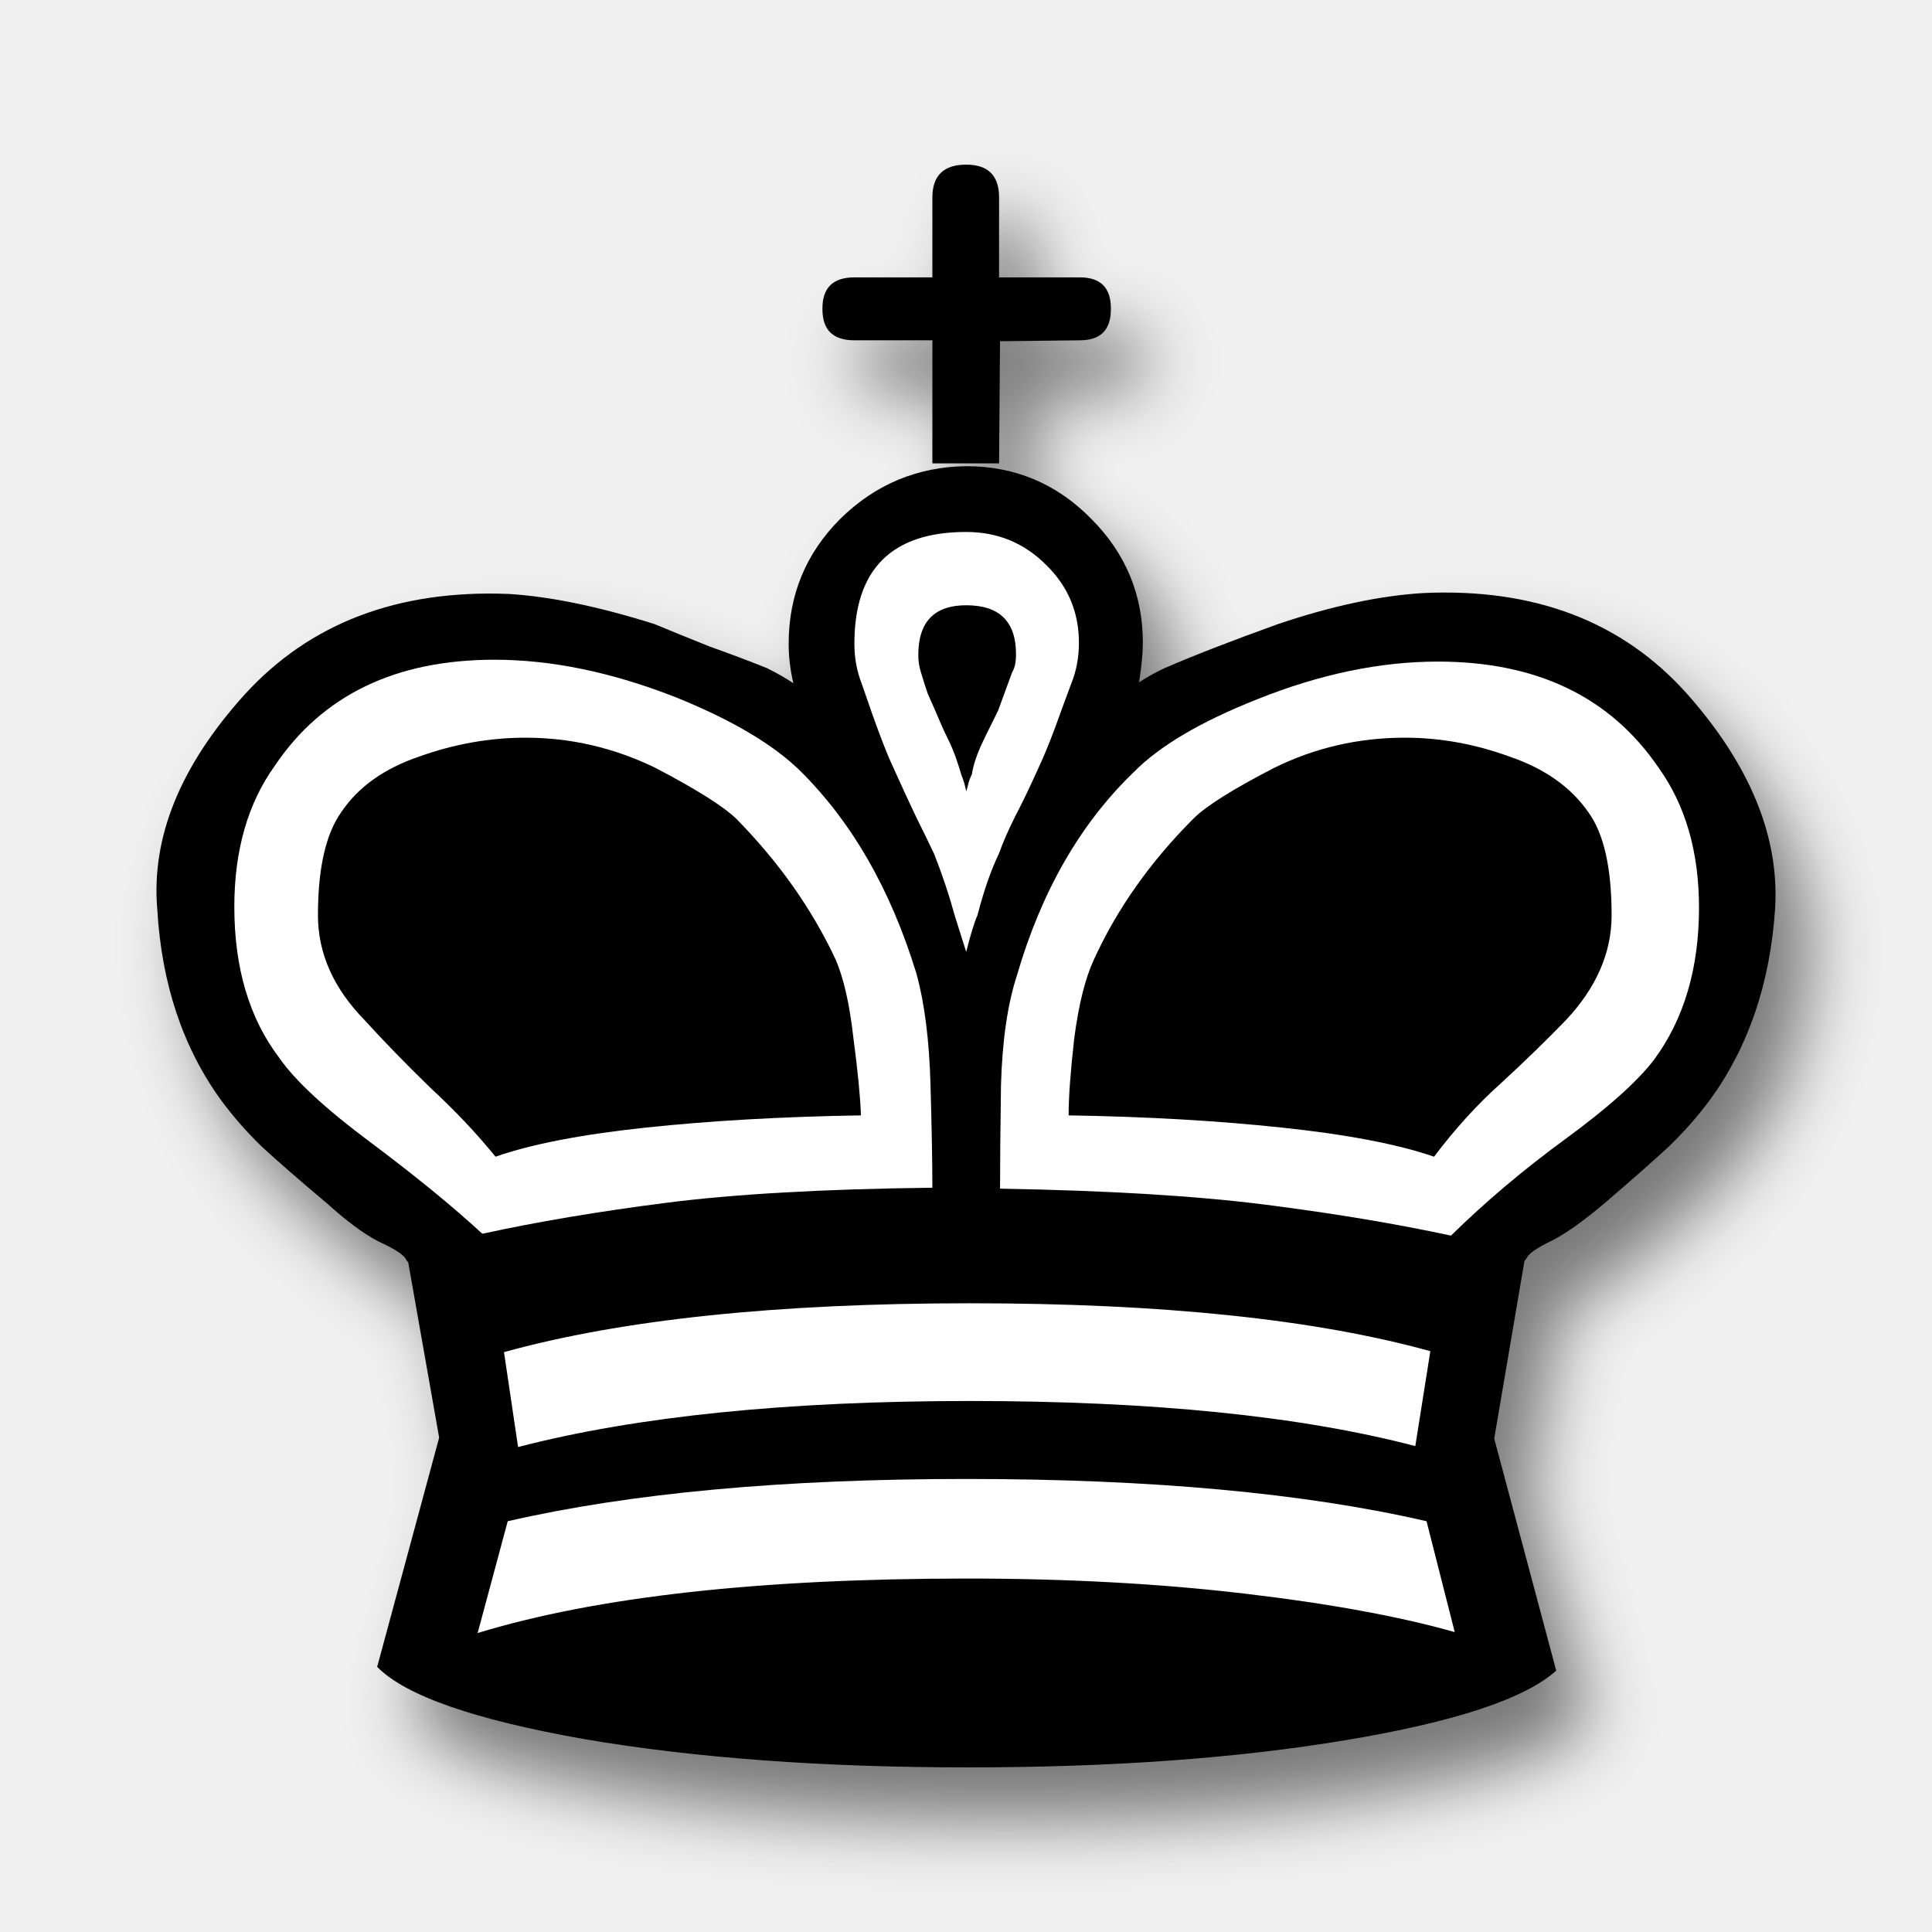
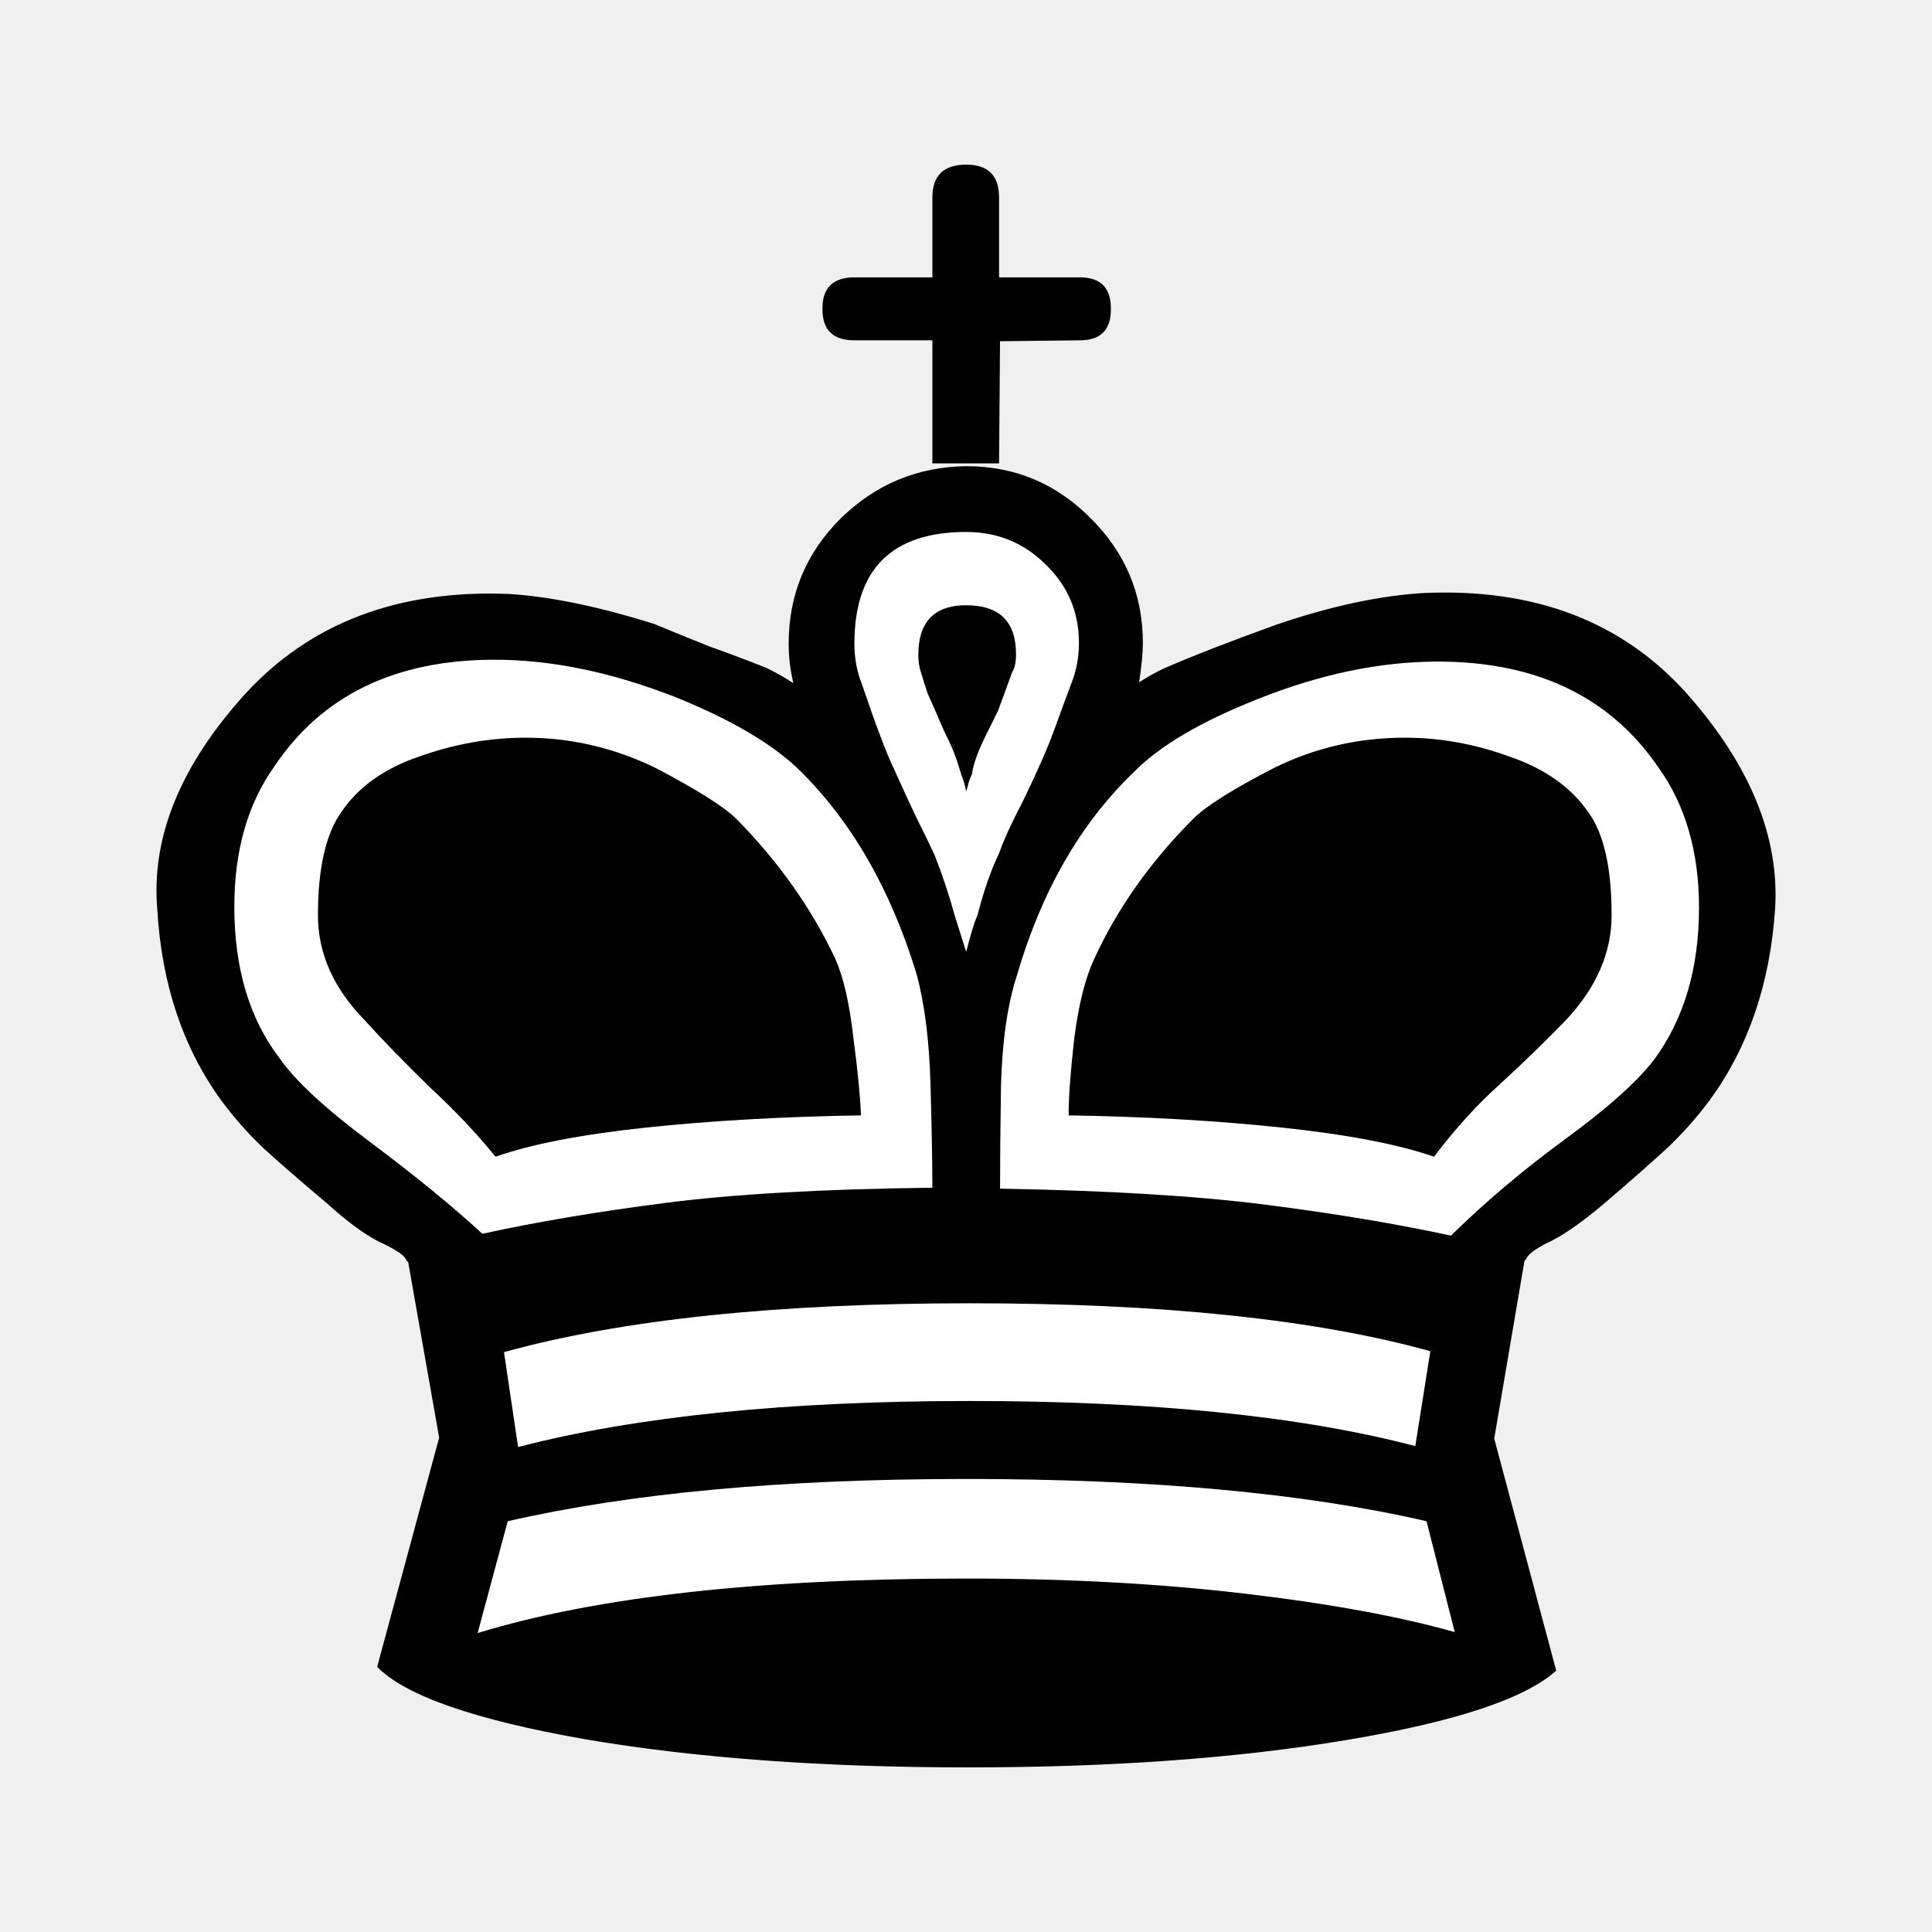
<svg xmlns="http://www.w3.org/2000/svg" width="110" height="110" id="svg3571" version="1.1">
-   <defs id="defs3573">
-     <filter id="filter2993" style="color-interpolation-filters:sRGB;">
-       <feFlood id="feFlood2995" flood-opacity="0.5" flood-color="rgb(0,0,0)" result="flood" />
-       <feComposite id="feComposite2997" in2="SourceGraphic" in="flood" operator="in" result="composite1" />
-       <feGaussianBlur id="feGaussianBlur2999" in="composite" stdDeviation="2" result="blur" />
-       <feOffset id="feOffset3001" dx="2" dy="3" result="offset" />
-       <feComposite id="feComposite3003" in2="offset" in="SourceGraphic" operator="over" result="composite2" />
-     </filter>
-   </defs>
+   <defs id="defs3573" />
  <g id="layer1" transform="translate(-328.9086,-467.9898)">
-     <g style="display:block;filter:url(#filter2993)" id="bking" transform="translate(-67.51496,473.5146)">
+     <g style="display:block" id="bking" transform="translate(-67.51496,473.5146)">
      <path style="fill:#000000" d="m 421.427,76.328 -1.765,-10.003 c -0.036,3.9e-5 -0.089,-0.071 -0.16,-0.214 -0.178,-0.25 -0.695,-0.571 -1.551,-0.963 -0.82,-0.428 -1.783,-1.141 -2.889,-2.14 -1.569,-1.319 -2.799,-2.389 -3.691,-3.209 -0.856,-0.82 -1.64,-1.712 -2.354,-2.675 -2.175,-2.995 -3.388,-6.615 -3.637,-10.859 -0.357,-4.101 1.302,-8.184 4.975,-12.249 3.709,-4.065 8.719,-5.973 15.031,-5.724 2.354,0.143 5.117,0.713 8.291,1.712 1.034,0.428 2.086,0.856 3.156,1.284 1.105,0.392 2.193,0.802 3.263,1.23 0.571,0.285 1.07,0.571 1.498,0.856 -0.178,-0.749 -0.268,-1.498 -0.267,-2.247 -4e-5,-2.781 0.981,-5.153 2.942,-7.114 1.997,-1.961 4.386,-2.96 7.168,-2.995 2.781,7.8e-5 5.153,0.999 7.114,2.995 1.961,1.961 2.942,4.315 2.942,7.061 -7e-5,0.571 -0.071,1.32 -0.214,2.247 0.499,-0.321 0.981,-0.588 1.444,-0.802 1.64,-0.713 3.798,-1.551 6.472,-2.514 3.067,-1.034 5.83,-1.622 8.291,-1.765 6.312,-0.285 11.304,1.623 14.977,5.724 3.602,4.065 5.278,8.148 5.028,12.249 -0.285,4.244 -1.516,7.863 -3.691,10.859 -0.713,0.963 -1.516,1.872 -2.407,2.728 -0.892,0.82 -2.086,1.872 -3.584,3.156 -1.177,0.999 -2.175,1.712 -2.995,2.14 -0.82,0.392 -1.302,0.713 -1.444,0.963 -0.036,0.071 -0.071,0.125 -0.107,0.16 -0.036,0.036 -0.054,0.071 -0.053,0.107 l -1.712,10.056 3.53,13.212 c -1.783,1.605 -5.777,2.924 -11.982,3.958 -6.205,1.034 -13.373,1.551 -21.503,1.551 -8.273,1.9e-5 -15.548,-0.535 -21.824,-1.605 -6.276,-1.105 -10.217,-2.478 -11.821,-4.119 l 3.53,-13.052" id="bking-outer1" />
      <path style="fill:#ffffff" d="m 453.361,62.152 c 6.134,0.107 11.162,0.41 15.084,0.909 3.923,0.499 7.453,1.088 10.591,1.765 1.961,-1.926 4.137,-3.762 6.526,-5.51 2.389,-1.747 4.065,-3.245 5.028,-4.493 1.712,-2.318 2.567,-5.206 2.568,-8.666 -10e-5,-3.174 -0.767,-5.83 -2.3,-7.97 -2.746,-4.03 -6.936,-6.044 -12.57,-6.044 -3.281,7.8e-5 -6.704,0.713 -10.27,2.14 -3.245,1.284 -5.599,2.675 -7.061,4.172 -3.031,2.924 -5.242,6.776 -6.633,11.554 -0.535,1.64 -0.838,3.727 -0.909,6.258 -0.036,2.532 -0.053,4.493 -0.053,5.884" id="bking-inner1" />
      <path style="fill:#ffffff" d="m 477.86,71.406 c -6.562,-1.819 -15.298,-2.728 -26.21,-2.728 -10.983,3.9e-5 -19.827,0.927 -26.531,2.782 l 0.802,5.403 c 6.74,-1.747 15.316,-2.621 25.729,-2.621 10.377,4e-5 18.829,0.856 25.355,2.568 l 0.856,-5.403" id="bking-inner2" />
      <path style="fill:#ffffff" d="m 479.25,87.4 -1.605,-6.312 c -6.954,-1.605 -15.691,-2.407 -26.21,-2.407 -10.413,4e-5 -19.114,0.802 -26.104,2.407 l -1.712,6.365 c 6.775,-2.068 16.065,-3.102 27.869,-3.102 5.67,2e-5 10.93,0.285 15.78,0.856 4.85,0.571 8.844,1.302 11.982,2.193" id="bking-inner3" />
      <path style="fill:#ffffff" d="m 451.435,48.673 c 0.25,-0.998 0.464,-1.694 0.642,-2.086 0.357,-1.391 0.767,-2.567 1.23,-3.53 0.214,-0.606 0.517,-1.302 0.909,-2.086 0.428,-0.82 0.874,-1.747 1.337,-2.782 0.285,-0.606 0.588,-1.337 0.909,-2.193 0.321,-0.891 0.642,-1.765 0.963,-2.621 0.285,-0.713 0.428,-1.48 0.428,-2.3 -6e-5,-1.747 -0.624,-3.227 -1.872,-4.44 -1.248,-1.248 -2.764,-1.872 -4.547,-1.872 -4.244,7.9e-5 -6.365,2.122 -6.365,6.365 -6e-5,0.82 0.143,1.587 0.428,2.3 0.784,2.318 1.391,3.923 1.819,4.814 0.464,1.034 0.891,1.961 1.284,2.782 0.392,0.785 0.731,1.48 1.016,2.086 0.464,1.177 0.856,2.354 1.177,3.53 0.071,0.214 0.285,0.892 0.642,2.033" id="bking-inner4" />
      <path style="fill:#000000" d="m 453.307,20.858 -3.798,0 0,-7.007 -4.44,0 c -1.213,7.8e-5 -1.819,-0.588 -1.819,-1.765 l 0,-0.053 c -6e-5,-1.177 0.606,-1.765 1.819,-1.765 l 4.44,0 0,-4.547 c -5e-5,-1.248 0.642,-1.872 1.926,-1.872 l 0,0 c 1.248,9.78e-5 1.872,0.624 1.872,1.872 l 0,4.547 4.6,0 c 1.177,9.8e-5 1.765,0.588 1.765,1.765 l 0,0.053 c -6e-5,1.177 -0.588,1.765 -1.765,1.765 l -4.547,0.053 -0.053,6.954" id="bking-outer2" />
      <path style="fill:#000000" d="m 451.435,39.526 c -0.071,-0.357 -0.161,-0.66 -0.267,-0.909 -0.214,-0.713 -0.392,-1.23 -0.535,-1.551 -0.107,-0.25 -0.25,-0.553 -0.428,-0.909 -0.178,-0.392 -0.357,-0.802 -0.535,-1.23 -0.107,-0.25 -0.25,-0.57 -0.428,-0.963 -0.143,-0.428 -0.268,-0.82 -0.374,-1.177 -0.107,-0.321 -0.161,-0.66 -0.16,-1.016 -6e-5,-1.89 0.909,-2.835 2.728,-2.835 1.89,5.9e-5 2.835,0.927 2.835,2.782 -6e-5,0.464 -0.071,0.802 -0.214,1.016 -0.499,1.355 -0.767,2.086 -0.802,2.193 -0.535,1.07 -0.874,1.765 -1.016,2.086 -0.25,0.571 -0.41,1.088 -0.481,1.551 -0.107,0.214 -0.178,0.41 -0.214,0.588 -0.036,0.143 -0.071,0.268 -0.107,0.374" id="bking-outer3" />
      <path style="fill:#ffffff" d="m 449.509,62.099 c -5e-5,-1.426 -0.036,-3.388 -0.107,-5.884 -0.071,-2.532 -0.339,-4.636 -0.802,-6.312 -1.462,-4.778 -3.673,-8.63 -6.633,-11.554 -1.533,-1.498 -3.887,-2.888 -7.061,-4.172 -3.637,-1.426 -7.079,-2.14 -10.324,-2.14 -5.634,7.8e-5 -9.807,2.015 -12.517,6.044 -1.533,2.14 -2.3,4.814 -2.3,8.024 -2e-5,3.495 0.856,6.365 2.568,8.612 0.891,1.284 2.603,2.871 5.135,4.761 2.532,1.89 4.672,3.637 6.419,5.242 3.102,-0.678 6.597,-1.266 10.484,-1.765 3.923,-0.499 8.969,-0.784 15.138,-0.856" id="bking-inner5" />
      <path style="fill:#000000" d="m 445.444,57.98 c -4.458,0.071 -8.541,0.303 -12.249,0.695 -3.673,0.392 -6.526,0.945 -8.559,1.658 -1.07,-1.319 -2.318,-2.639 -3.744,-3.958 -1.391,-1.355 -2.621,-2.621 -3.691,-3.798 -1.783,-1.819 -2.675,-3.816 -2.675,-5.991 0,-2.674 0.446,-4.636 1.337,-5.884 0.963,-1.426 2.443,-2.478 4.44,-3.156 1.997,-0.713 4.012,-1.07 6.044,-1.07 2.568,7.8e-5 5.028,0.571 7.382,1.712 2.318,1.213 3.851,2.175 4.6,2.889 2.425,2.461 4.315,5.135 5.67,8.024 0.464,1.07 0.802,2.568 1.016,4.493 0.25,1.89 0.392,3.352 0.428,4.386" id="bking-outer4" />
      <path style="fill:#000000" d="m 457.266,57.98 c -6e-5,-1.034 0.107,-2.496 0.321,-4.386 0.25,-1.926 0.624,-3.423 1.123,-4.493 1.319,-2.888 3.209,-5.563 5.67,-8.024 0.713,-0.713 2.247,-1.676 4.6,-2.889 2.318,-1.141 4.796,-1.712 7.435,-1.712 1.997,7.8e-5 3.976,0.357 5.937,1.07 1.997,0.678 3.495,1.73 4.493,3.156 0.891,1.213 1.337,3.174 1.337,5.884 -1e-4,2.14 -0.874,4.137 -2.621,5.991 -1.141,1.177 -2.372,2.371 -3.691,3.584 -1.32,1.177 -2.585,2.568 -3.798,4.172 -2.068,-0.713 -4.957,-1.266 -8.666,-1.658 -3.673,-0.392 -7.721,-0.624 -12.142,-0.695" id="bking-outer5" />
    </g>
  </g>
</svg>
